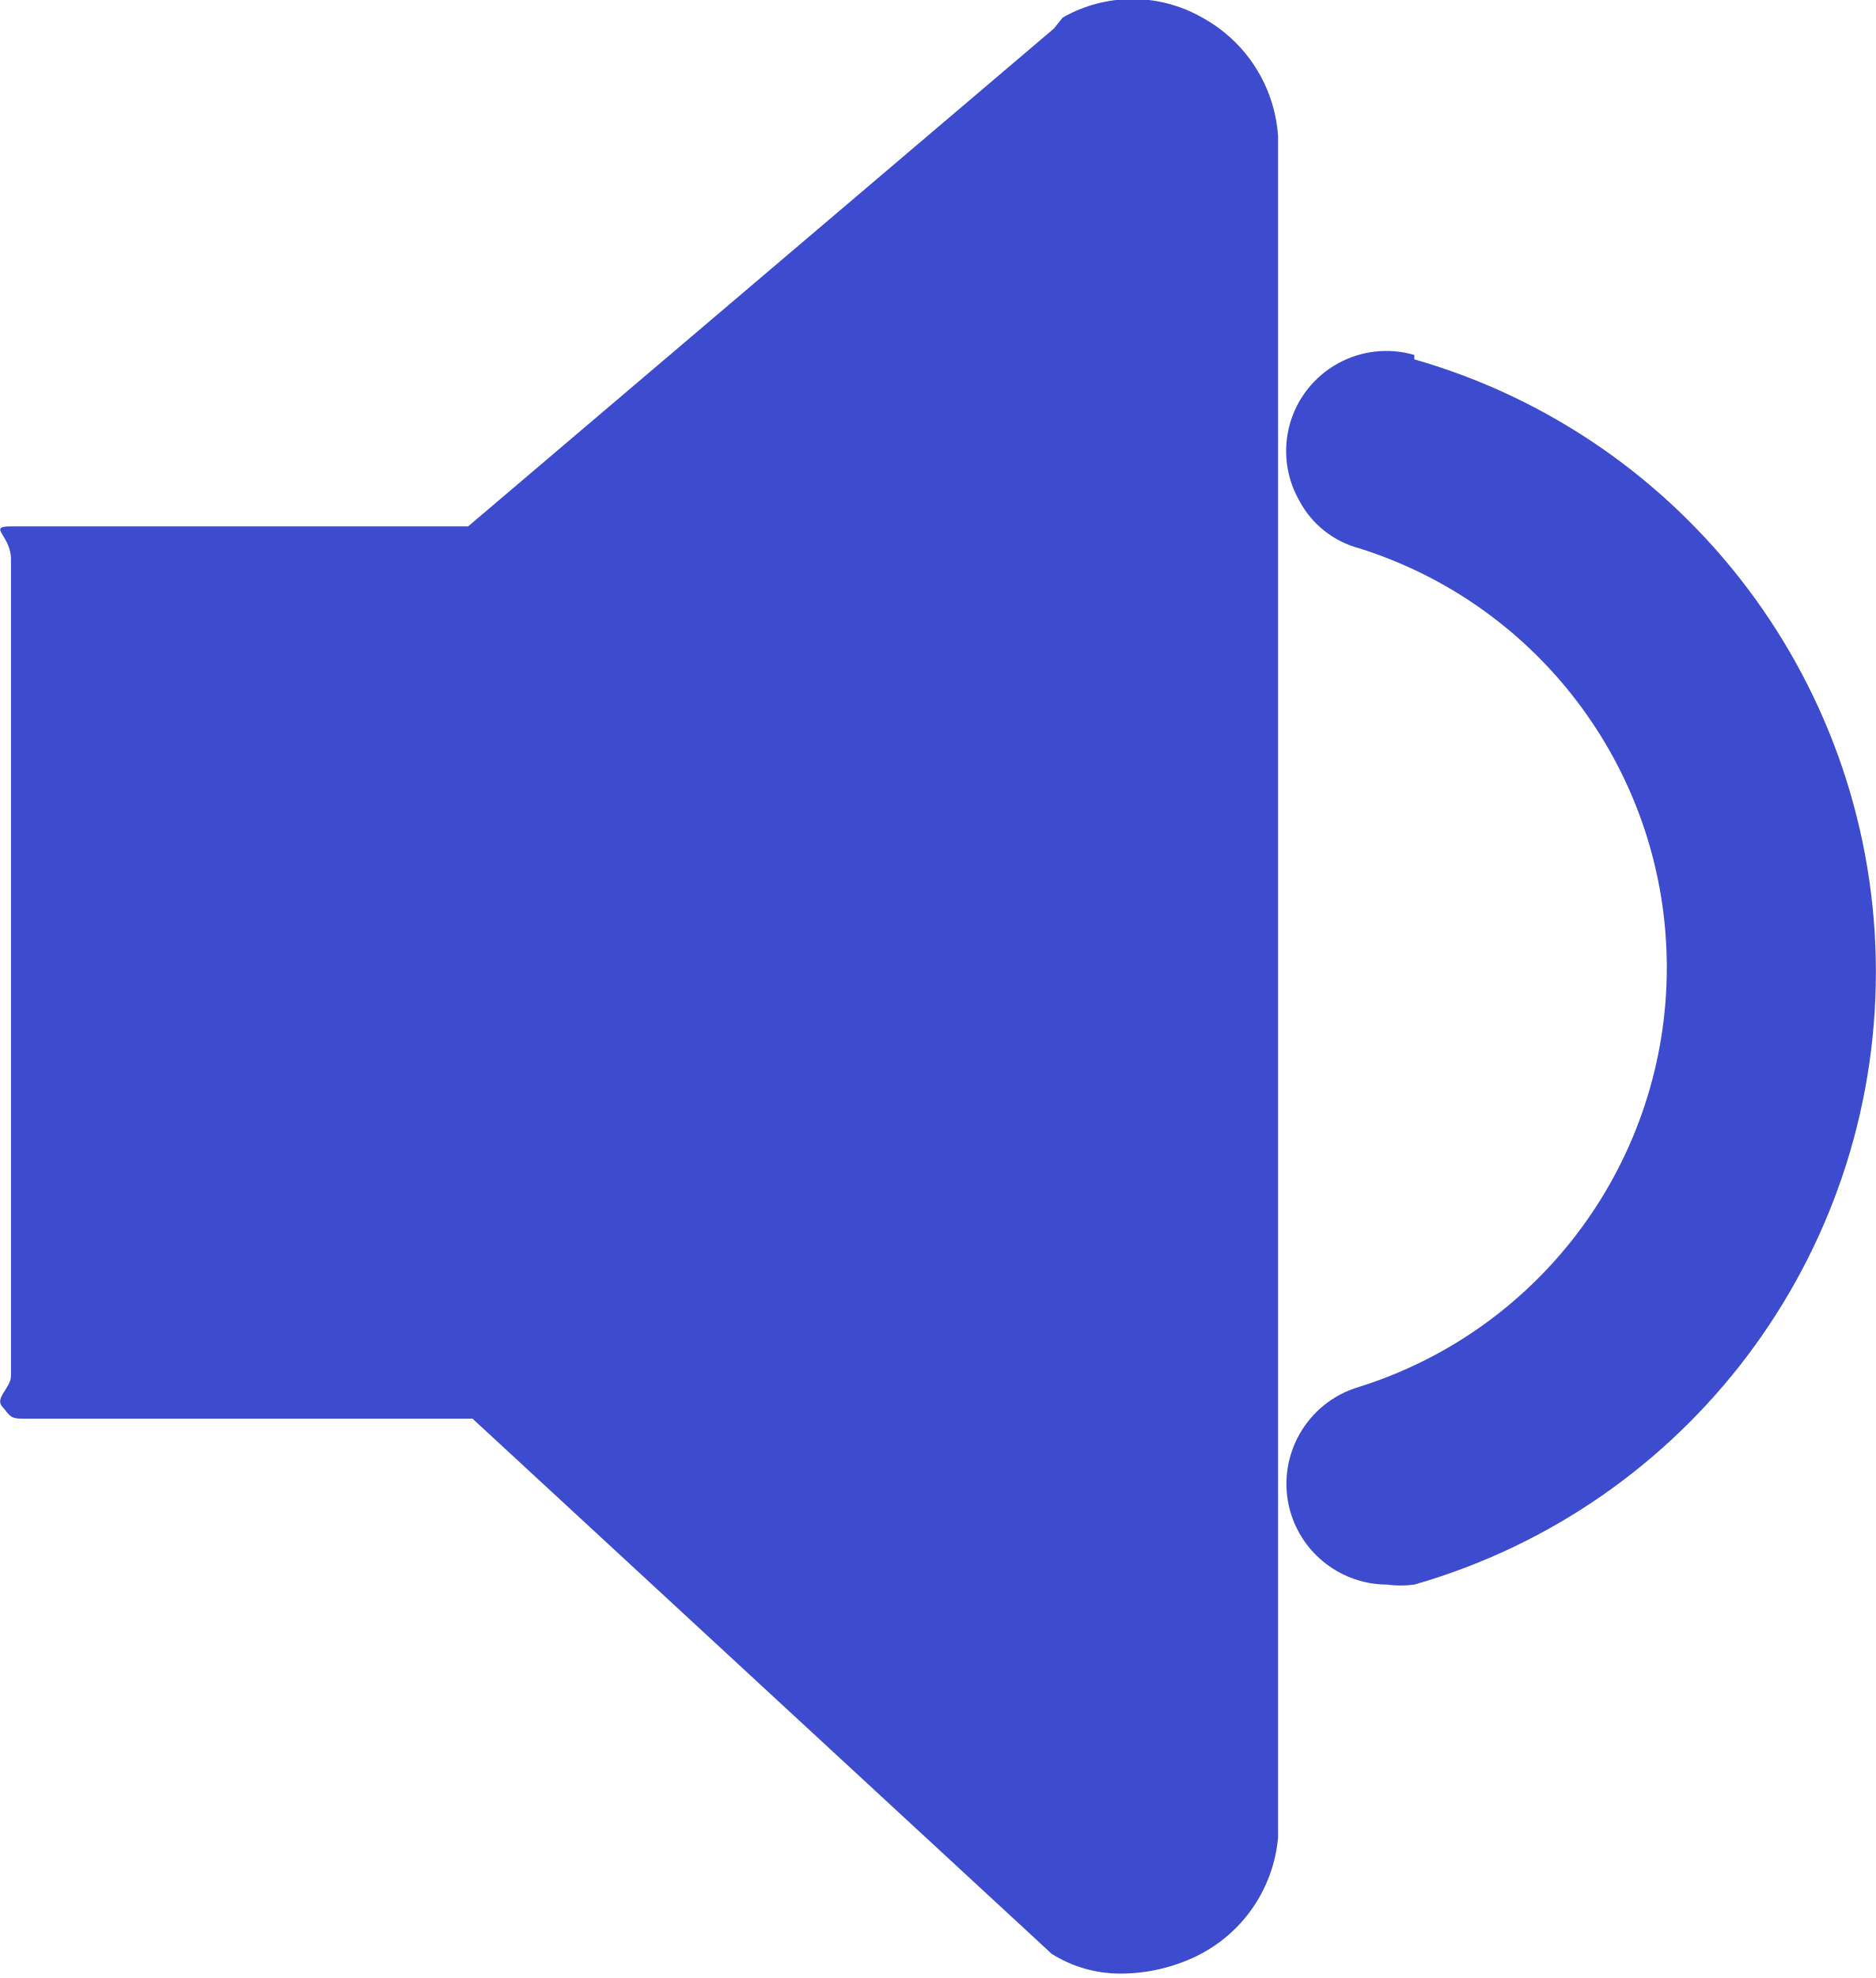
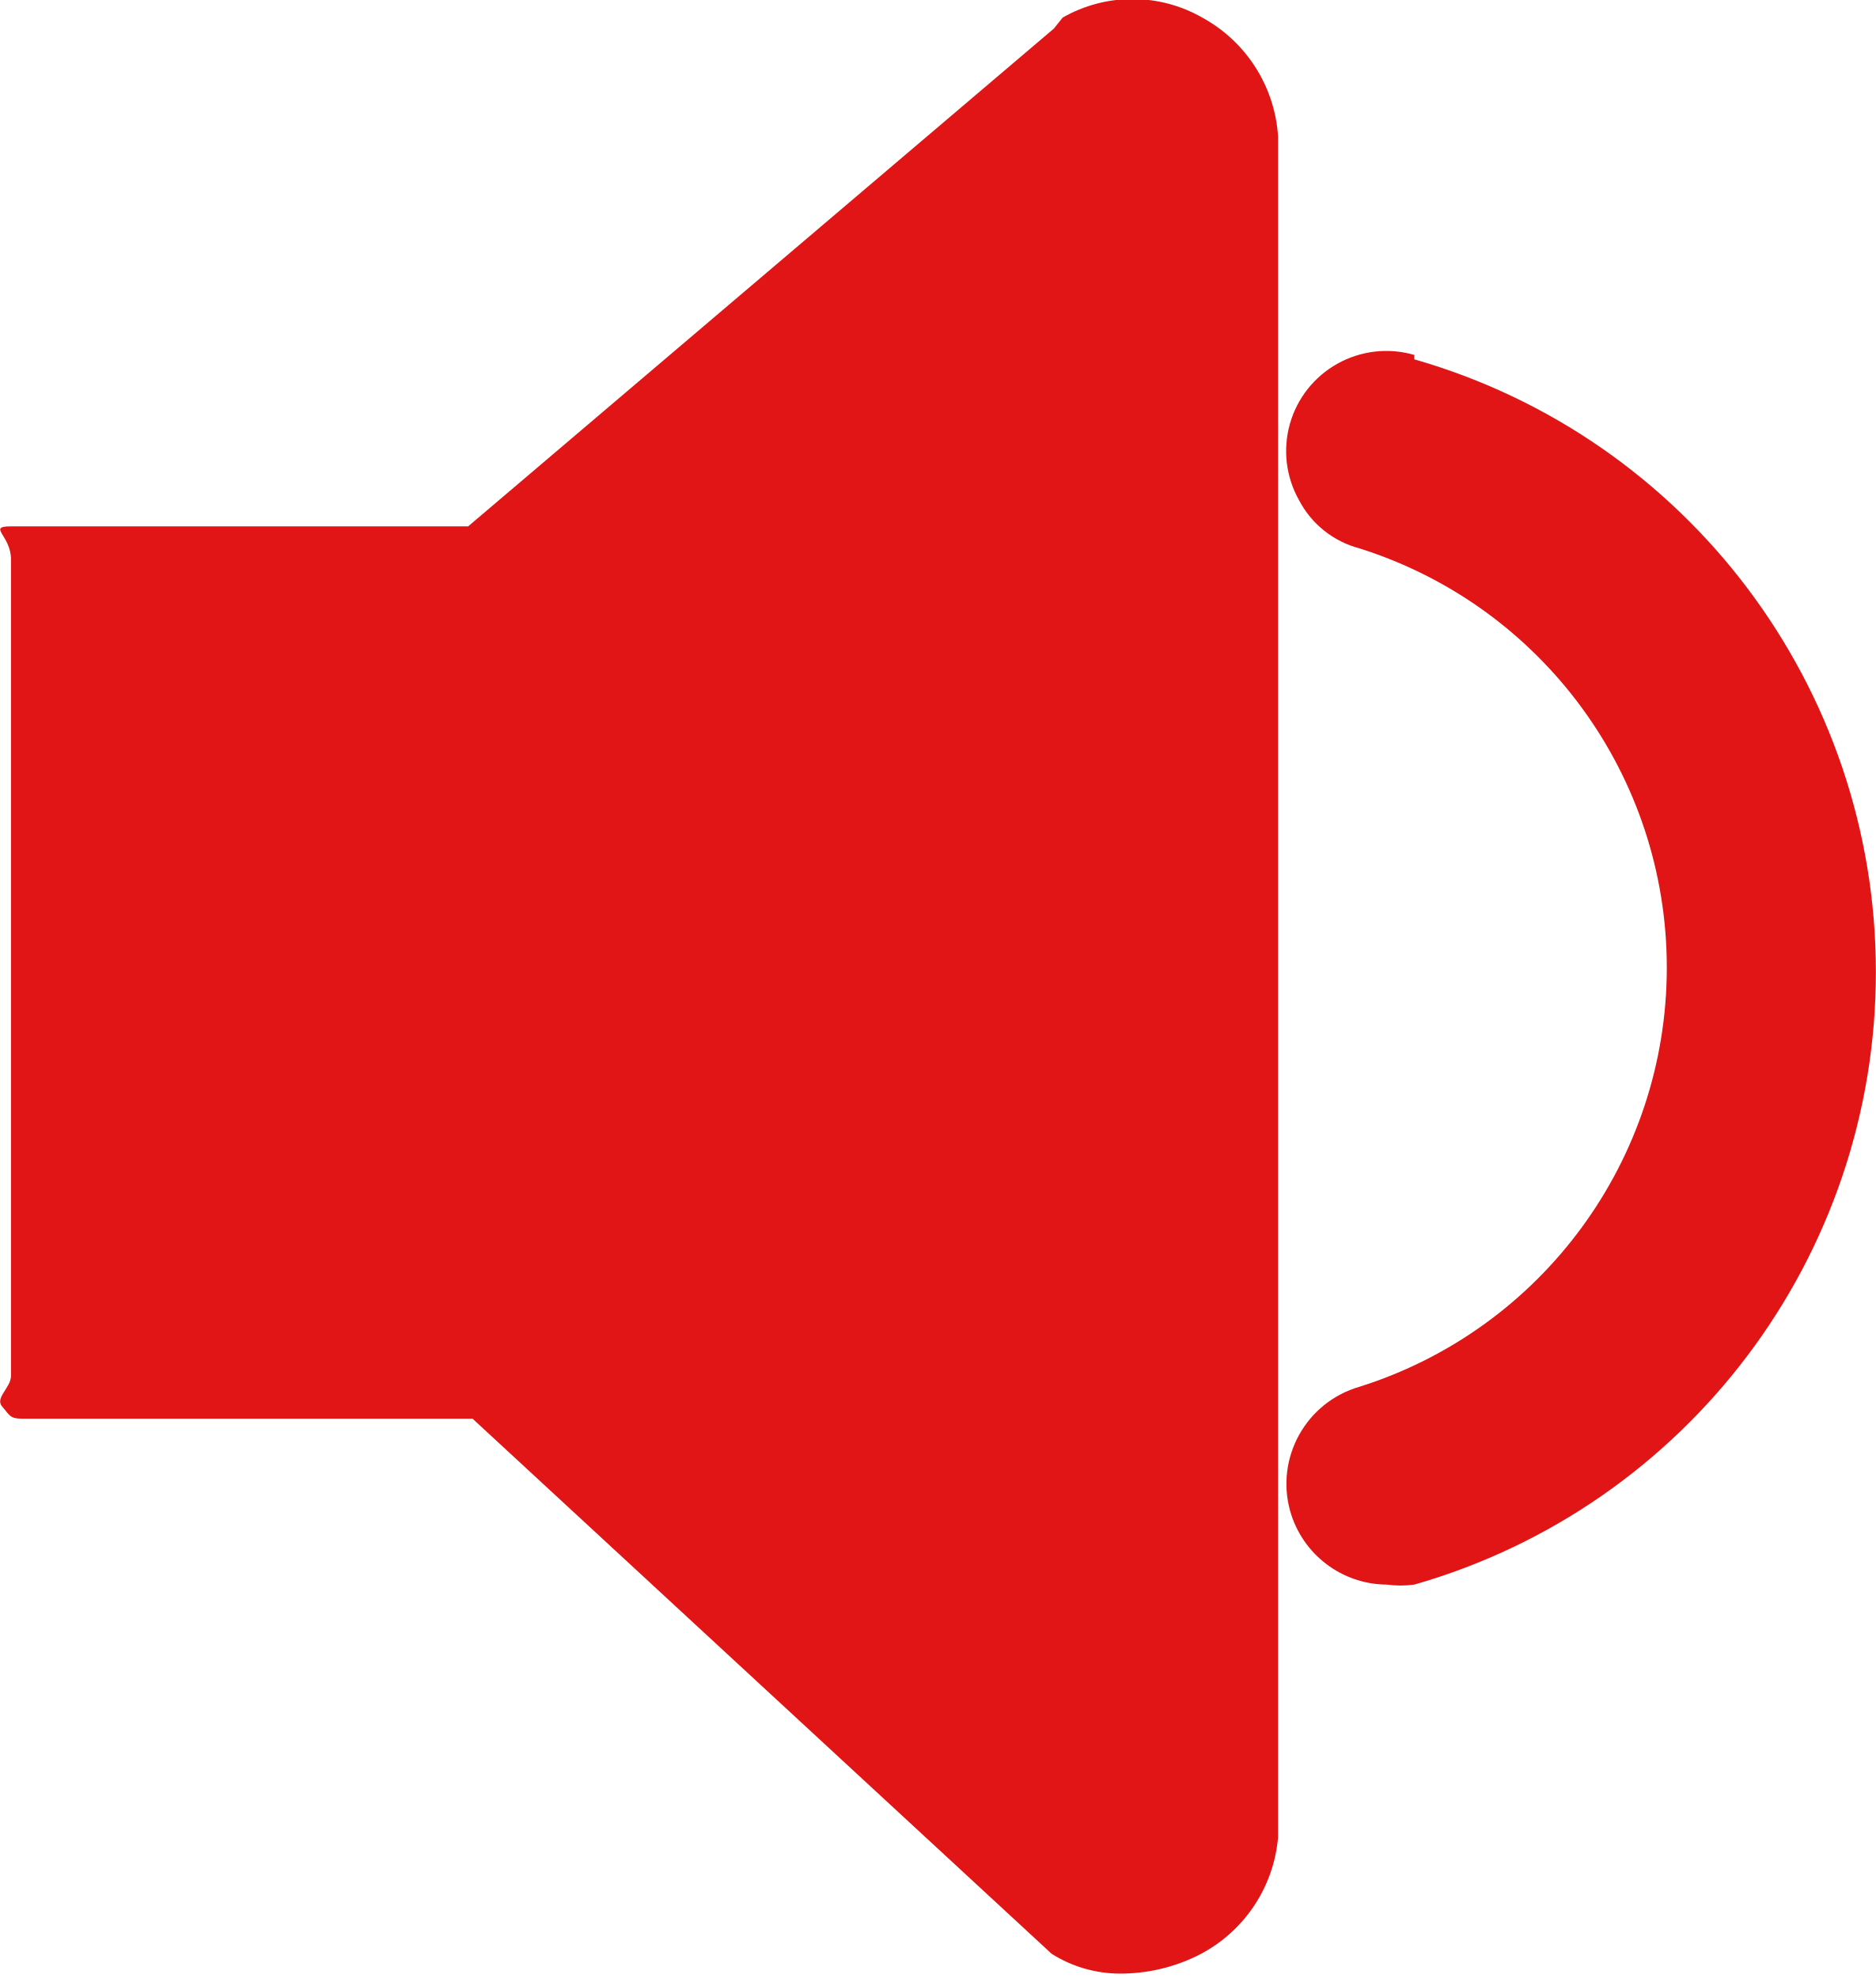
- <svg xmlns="http://www.w3.org/2000/svg" id="home" viewBox="0 0 17.07 18">
+ <svg xmlns="http://www.w3.org/2000/svg" viewBox="0 0 17.07 18">
  <defs>
-     <style>.cls-1{fill:#3d4cce;}</style>
+     <style>.cls-1{fill:#e11515;}</style>
  </defs>
-   <path class="cls-1" d="M10.94.16a1.28,1.28,0,0,0-1.27,0L9.59.26,4.26,4.79H.1c-.22,0,0,.08,0,.3v7.43c0,.11-.15.2-.08.28s.07.11.18.11H4.3l5.27,4.87,0,0a1.17,1.17,0,0,0,.62.18,1.59,1.59,0,0,0,.7-.16,1.33,1.33,0,0,0,.74-1.08V1.24A1.33,1.33,0,0,0,10.94.16Z" />
-   <path class="cls-1" d="M12.87,3.23a.91.91,0,0,0-.7.08.91.91,0,0,0-.35,1.24.87.87,0,0,0,.55.44,4,4,0,0,1,0,7.63.92.92,0,0,0-.63,1.13.92.92,0,0,0,.88.67.93.93,0,0,0,.25,0,5.8,5.8,0,0,0,0-11.15Z" />
+   <g id="menu">
+     <path class="cls-1" d="M10.94.16a1.28,1.28,0,0,0-1.27,0L9.59.26,4.26,4.79H.1c-.22,0,0,.08,0,.3v7.43c0,.11-.15.2-.08.28s.07.11.18.11H4.3l5.27,4.87,0,0a1.17,1.17,0,0,0,.62.18,1.59,1.59,0,0,0,.7-.16,1.33,1.33,0,0,0,.74-1.08V1.24A1.33,1.33,0,0,0,10.94.16Z" />
+     <path class="cls-1" d="M12.87,3.23a.91.91,0,0,0-.7.08.91.91,0,0,0-.35,1.24.87.87,0,0,0,.55.44,4,4,0,0,1,0,7.63.92.92,0,0,0-.63,1.13.92.92,0,0,0,.88.67.93.93,0,0,0,.25,0,5.8,5.8,0,0,0,0-11.15Z" />
+   </g>
</svg>
